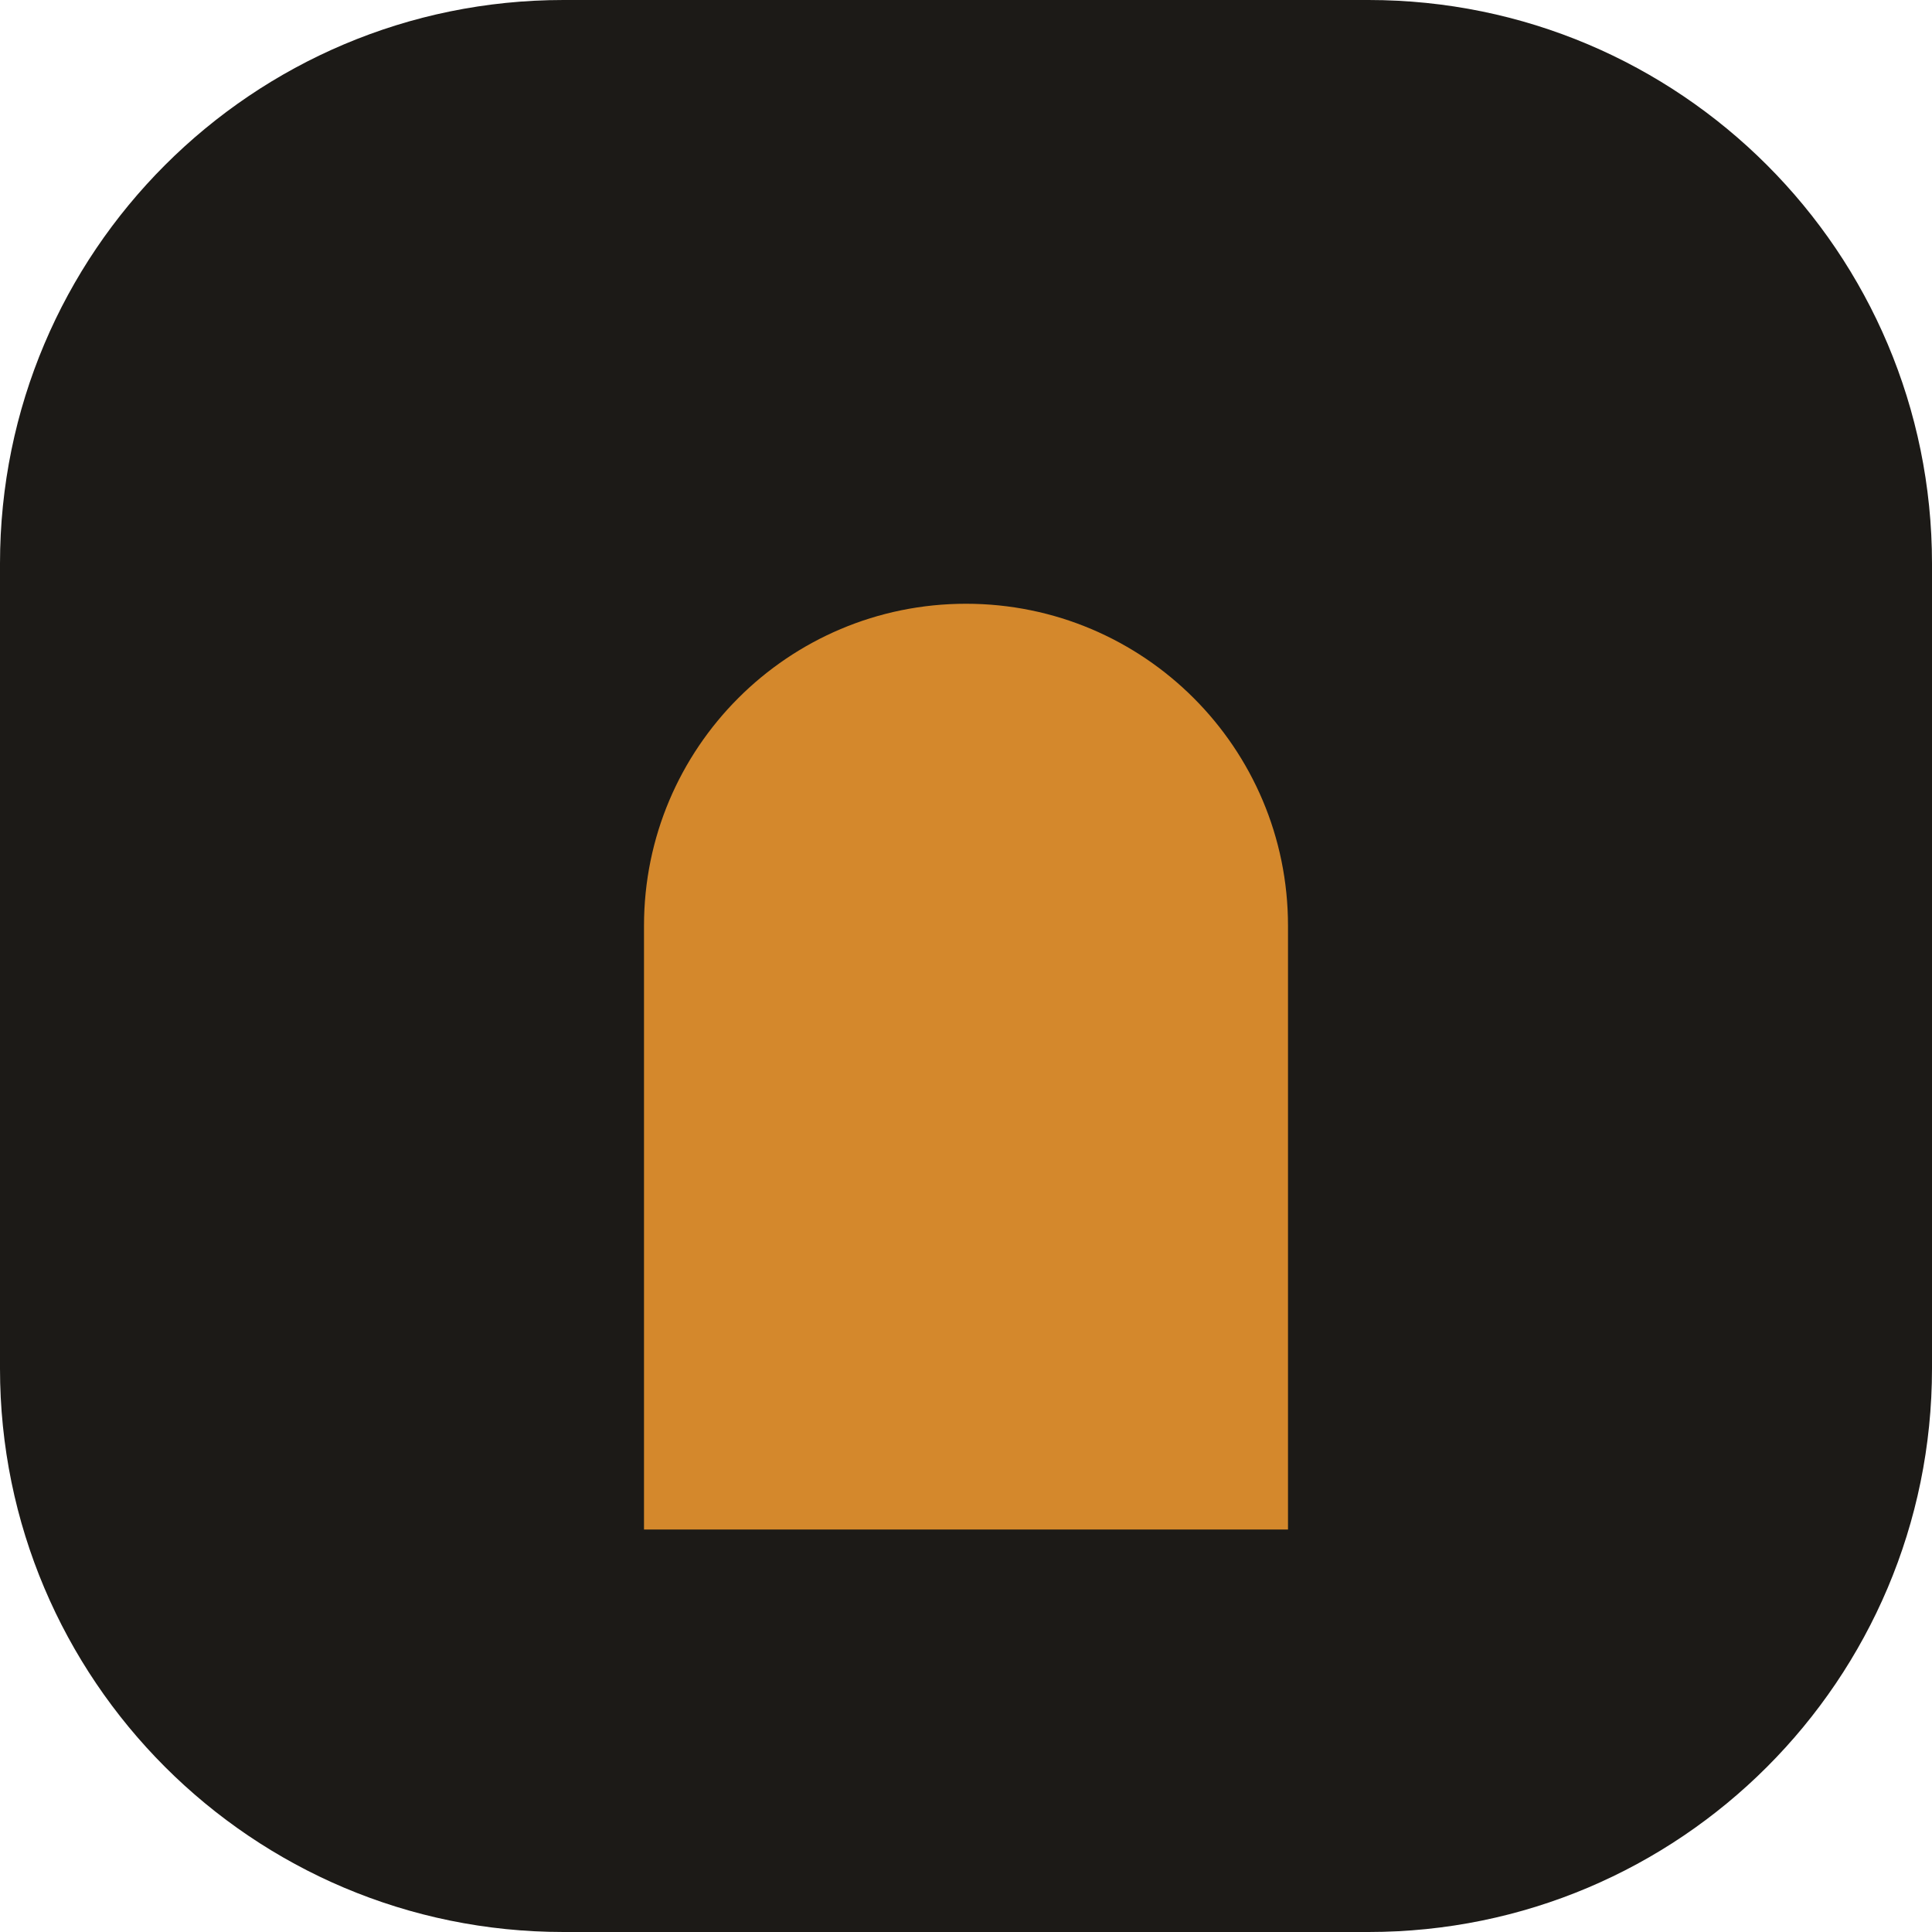
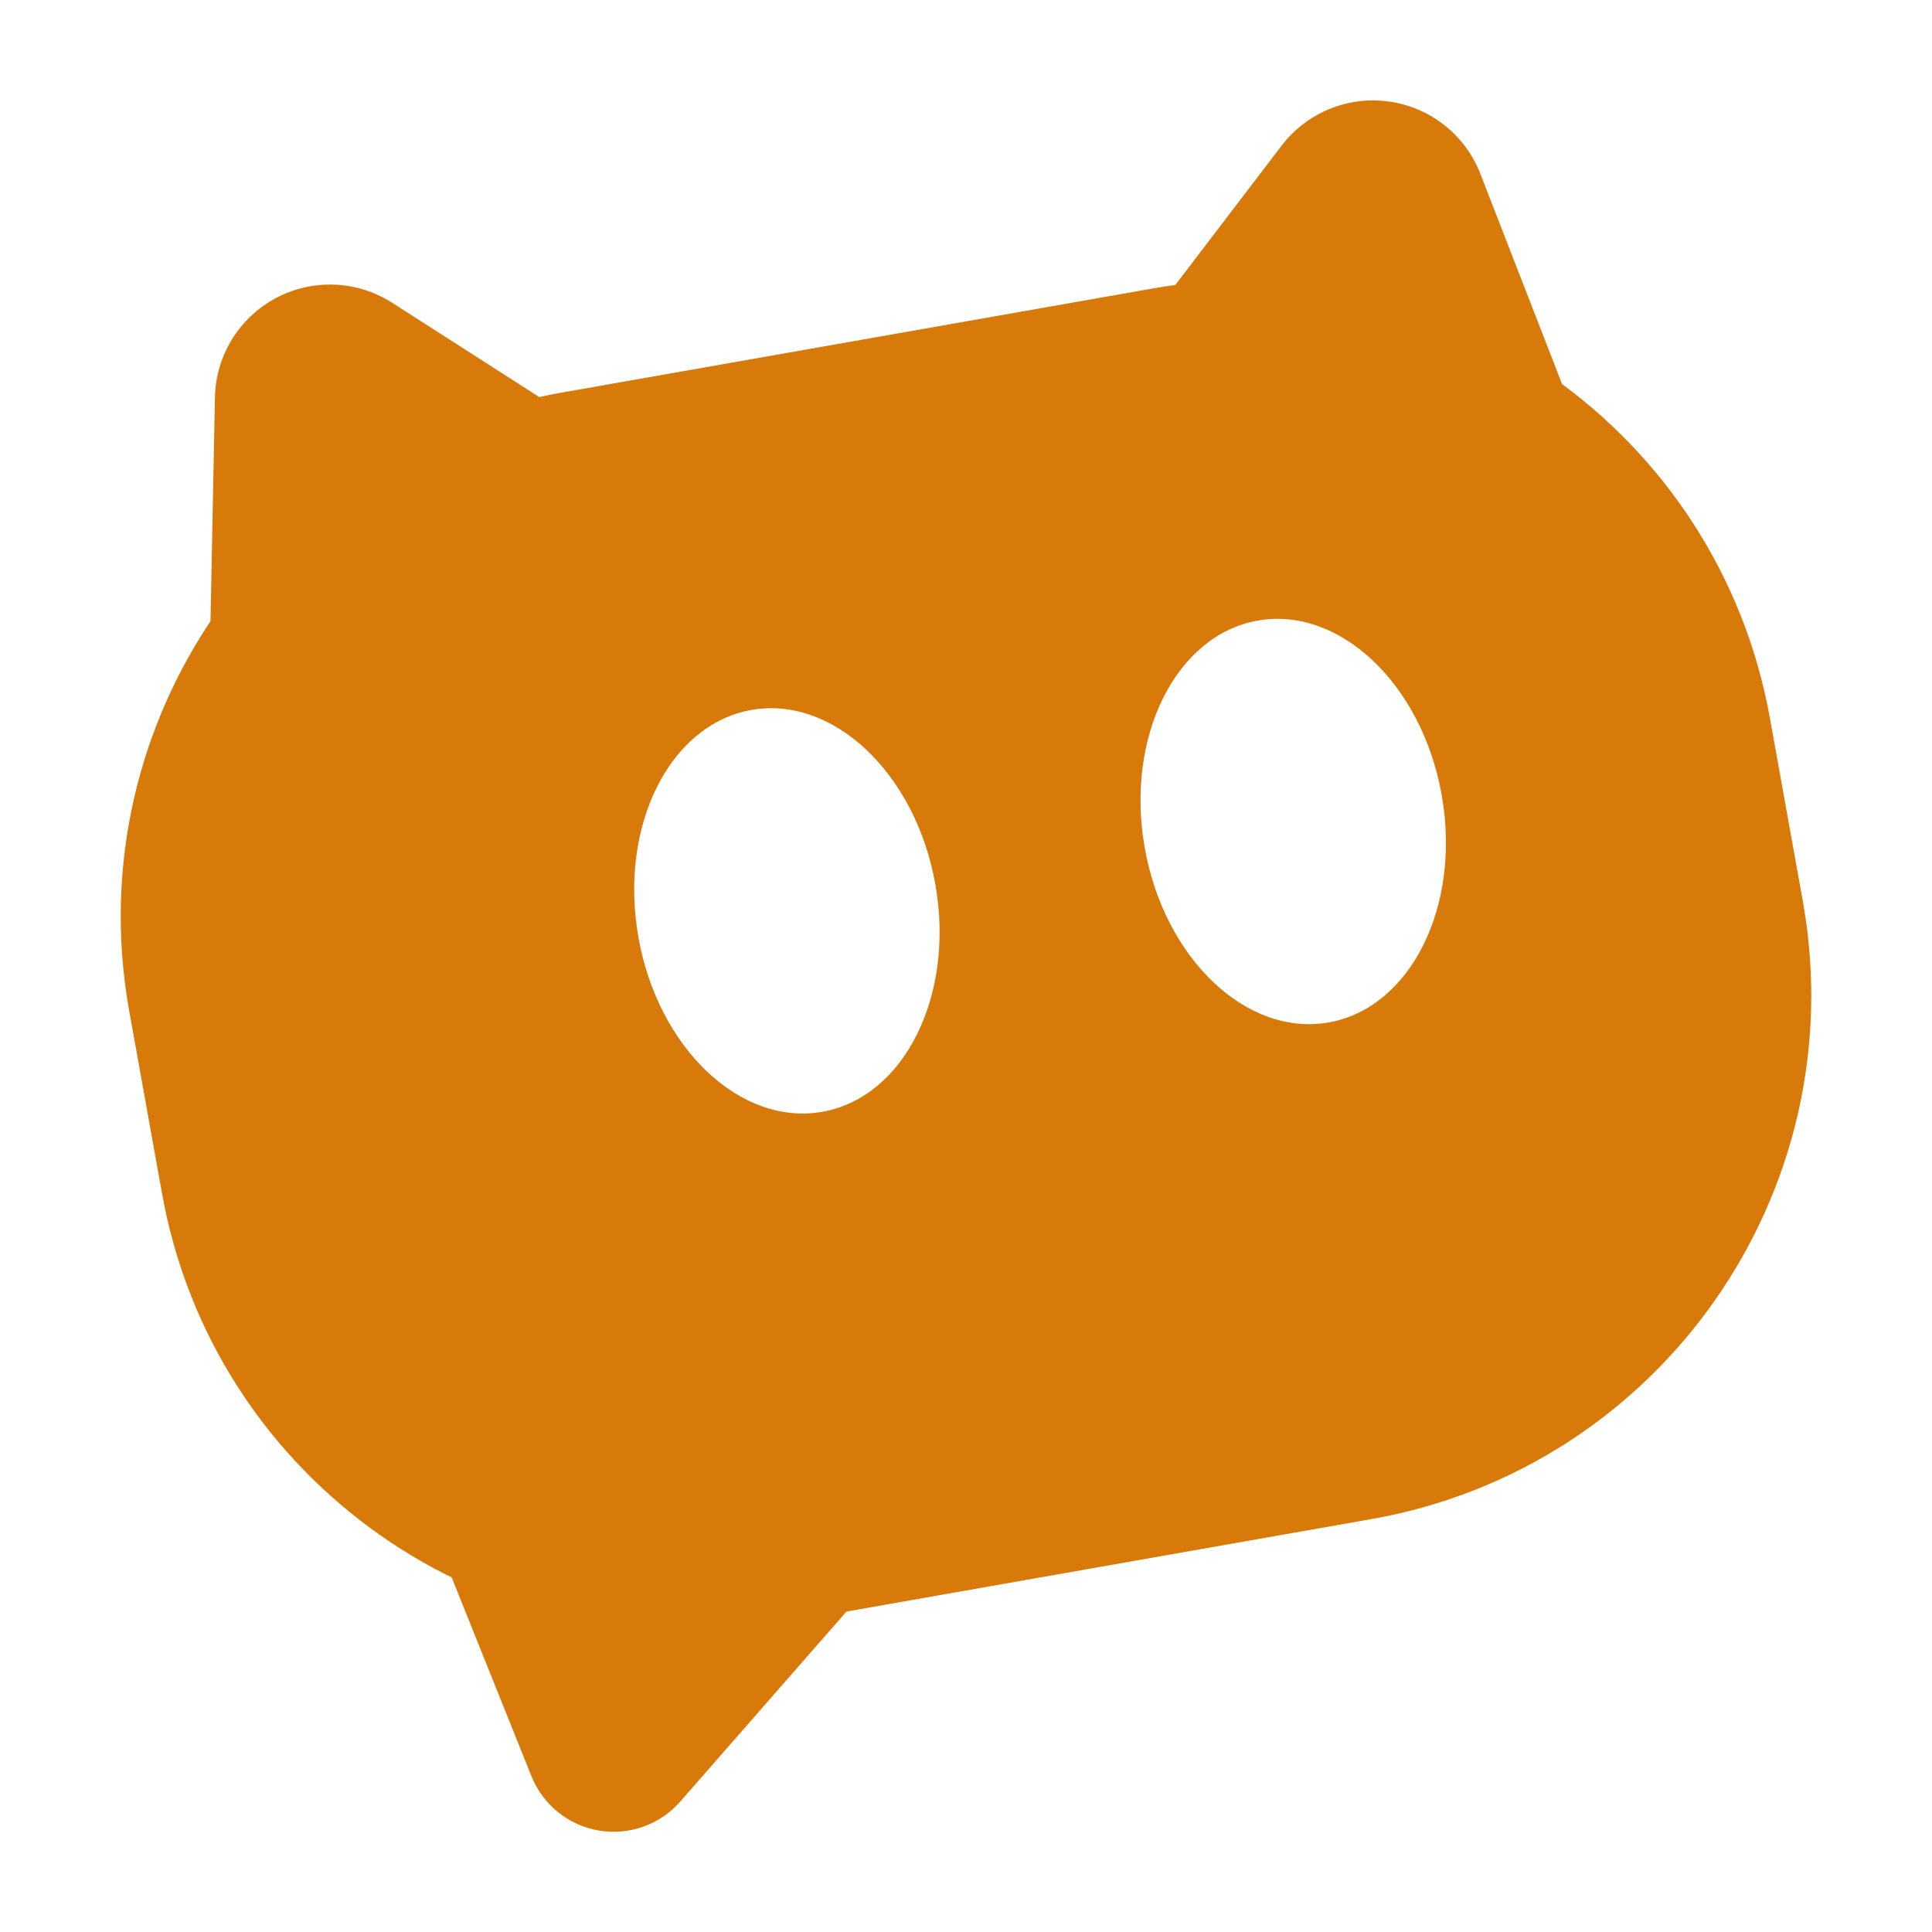
<svg xmlns="http://www.w3.org/2000/svg" viewBox="0 0 24 24">
  <style>
-     .tile { fill: #1c1a17; }
-     .door { fill: #d4882c; }
+     path { fill: #d87a09; }
    @media (prefers-color-scheme: dark) {
-       .tile { fill: #f3f1ed; }
-       .door { fill: #c27412; }
+       path { fill: #f3a949; }
    }
  </style>
-   <rect class="tile" width="24" height="24" rx="7" />
-   <path class="door" d="M8 19v-7.5a4 4 0 0 1 8 0V19z" />
+   <path d="M1.6 12.53A6.61 6.61 0 0 1 6.96 4.88L14.34 3.58A6.61 6.61 0 0 1 21.99 8.94L22.4 11.22A6.61 6.61 0 0 1 17.04 18.87L9.66 20.17A6.61 6.61 0 0 1 2.01 14.81ZM2.54 11.48L2.67 4.94A1.43 1.43 0 0 1 4.87 3.76L9.02 6.42ZM12.93 5.73L15.92 1.81A1.43 1.43 0 0 1 18.39 2.16L20.76 8.26ZM4.67 17.25L13.41 16.71L8.45 22.38A1.1 1.1 0 0 1 6.6 22.06ZM7.93 11.64A1.87 2.53 -10 1 0 11.62 10.99A1.87 2.53 -10 1 0 7.93 11.64ZM14.22 10.53A1.87 2.53 -10 1 0 17.91 9.88A1.87 2.53 -10 1 0 14.22 10.53Z" />
</svg>
